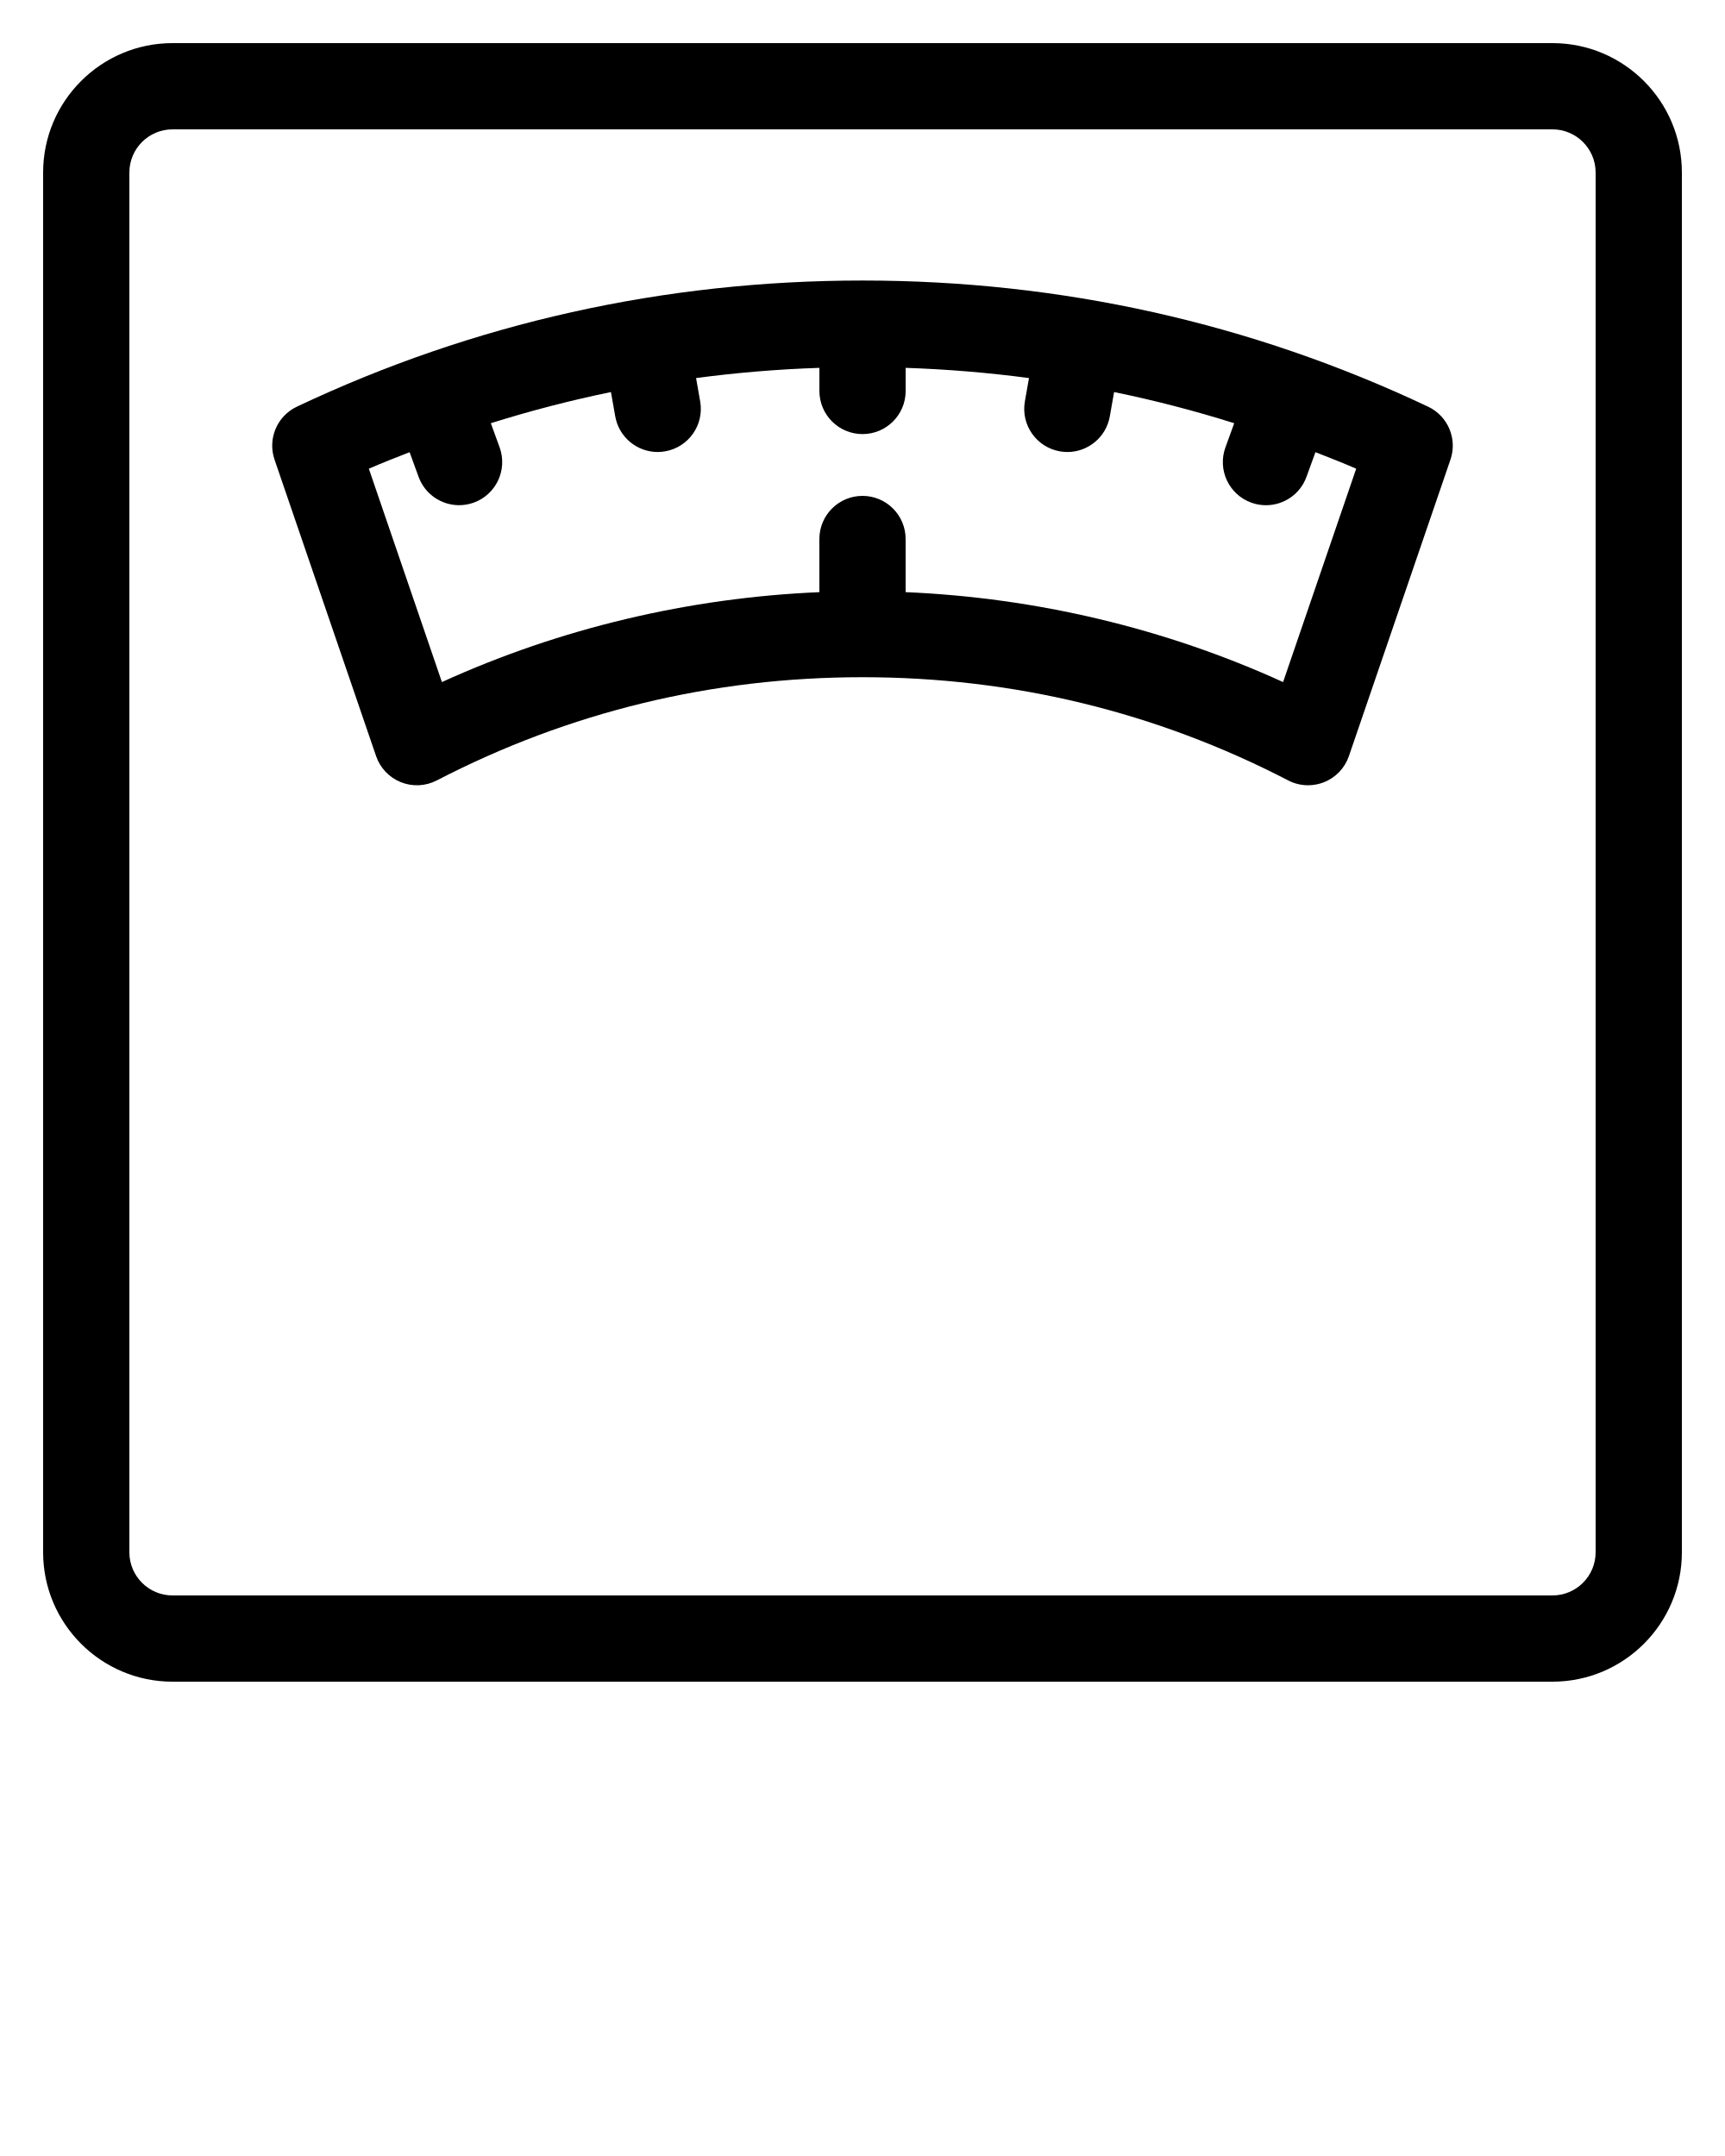
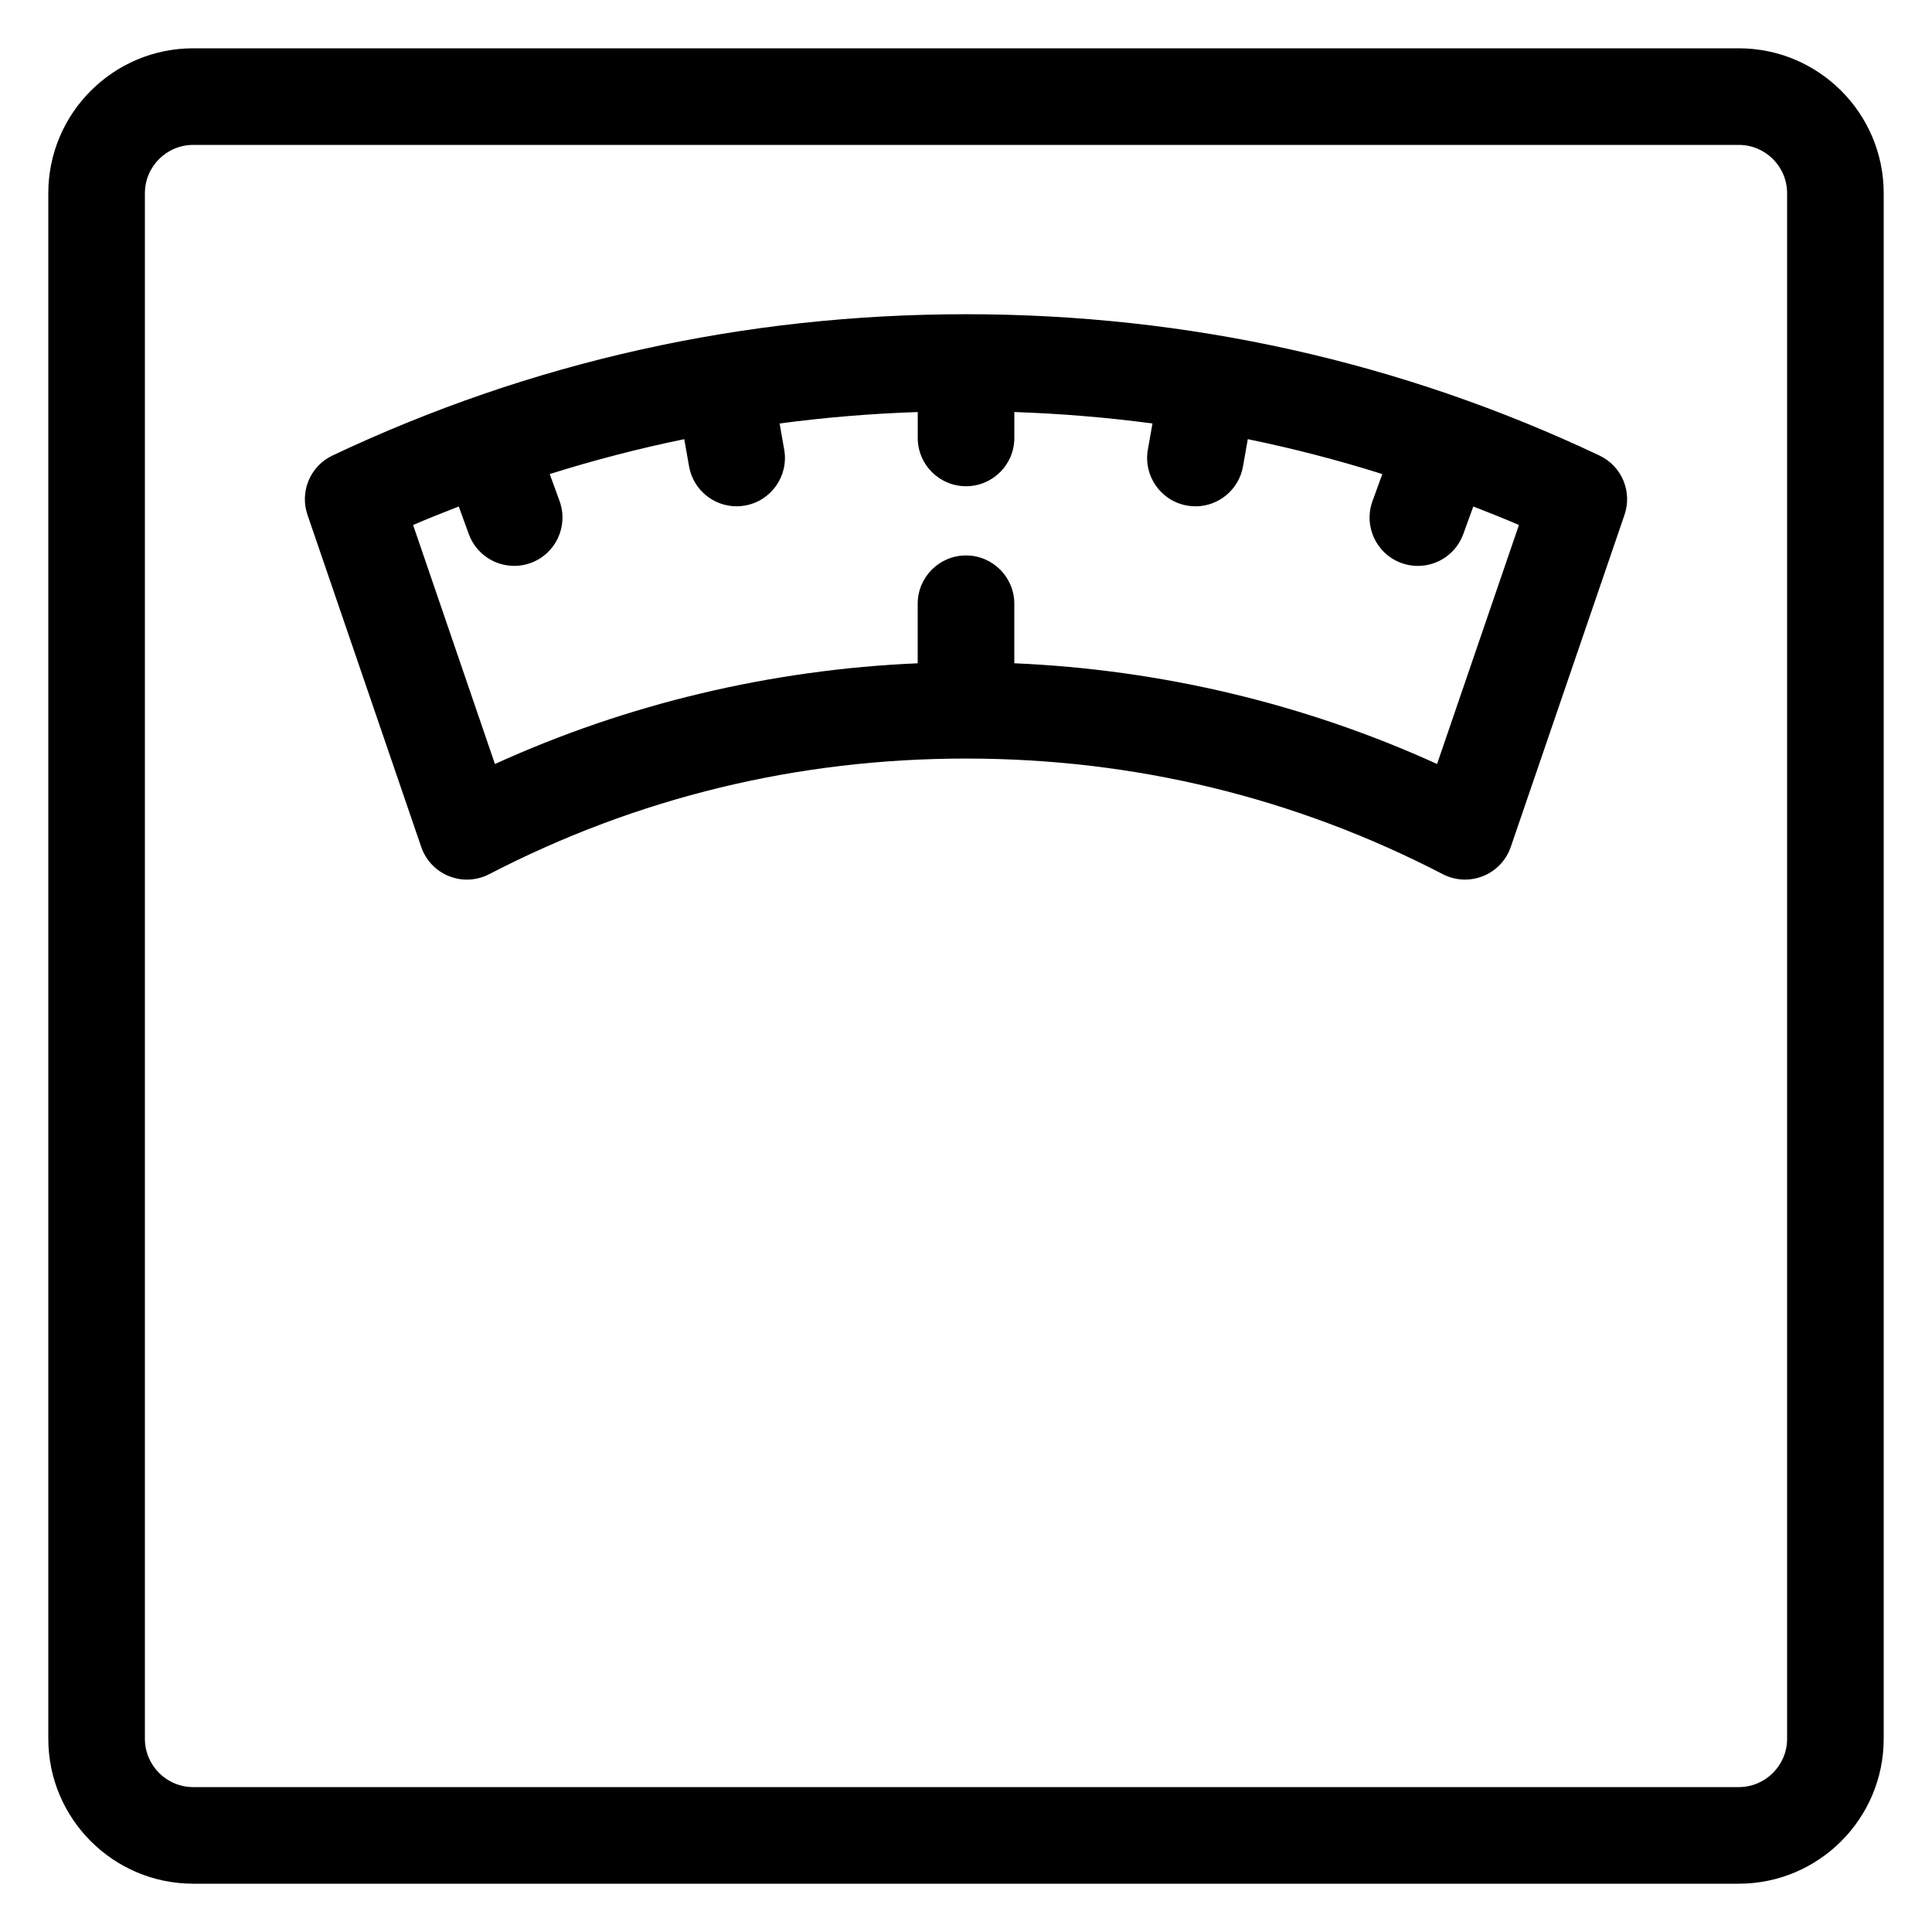
- <svg xmlns="http://www.w3.org/2000/svg" version="1.1" x="0px" y="0px" viewBox="0 0 100 125" enable-background="new 0 0 100 100" xml:space="preserve">
+ <svg xmlns="http://www.w3.org/2000/svg" version="1.1" x="0px" y="0px" viewBox="0 0 100 100" enable-background="new 0 0 100 100" xml:space="preserve">
  <g>
    <path d="M90,2.5H10c-4.136,0-7.5,3.364-7.5,7.5v80c0,4.136,3.364,7.5,7.5,7.5h80c4.136,0,7.5-3.364,7.5-7.5V10   C97.5,5.864,94.136,2.5,90,2.5z M92.5,90c0,1.378-1.122,2.5-2.5,2.5H10c-1.378,0-2.5-1.122-2.5-2.5V10c0-1.378,1.122-2.5,2.5-2.5   h80c1.378,0,2.5,1.122,2.5,2.5V90z" />
    <path d="M82.788,23.578C72.53,18.725,61.498,16.264,50,16.264l0,0l0,0c0,0,0,0-0.001,0c-11.498,0-22.529,2.46-32.788,7.313   c-1.15,0.544-1.708,1.866-1.296,3.07l5.888,17.192c0.236,0.688,0.76,1.24,1.435,1.51c0.675,0.271,1.434,0.234,2.081-0.101   c7.664-3.971,15.967-5.985,24.681-5.985s17.018,2.014,24.681,5.985c0.36,0.187,0.754,0.28,1.15,0.28c0.315,0,0.631-0.06,0.931-0.18   c0.675-0.271,1.199-0.822,1.435-1.51l5.888-17.192C84.496,25.443,83.938,24.122,82.788,23.578z M74.382,39.545   c-6.844-3.119-14.314-4.891-21.882-5.214V31.25c0-1.381-1.119-2.5-2.5-2.5s-2.5,1.119-2.5,2.5v3.082   c-7.567,0.323-15.039,2.095-21.882,5.213l-4.236-12.371c0.781-0.34,1.573-0.647,2.363-0.958l0.52,1.428   c0.369,1.015,1.328,1.646,2.349,1.646c0.284,0,0.573-0.048,0.855-0.151c1.297-0.472,1.966-1.906,1.494-3.204l-0.509-1.398   c2.289-0.719,4.61-1.323,6.963-1.806l0.249,1.409c0.214,1.213,1.269,2.066,2.459,2.066c0.144,0,0.291-0.013,0.437-0.039   c1.36-0.24,2.268-1.537,2.028-2.896l-0.238-1.352c2.358-0.313,4.742-0.512,7.15-0.592v1.34c0,1.381,1.119,2.5,2.5,2.5   s2.5-1.119,2.5-2.5v-1.34c2.408,0.081,4.792,0.279,7.15,0.592l-0.239,1.353c-0.24,1.359,0.668,2.656,2.028,2.896   c0.146,0.026,0.293,0.039,0.437,0.039c1.19,0,2.245-0.854,2.459-2.066l0.249-1.41c2.353,0.482,4.674,1.086,6.963,1.806l-0.509,1.4   c-0.472,1.298,0.197,2.732,1.494,3.204c0.282,0.103,0.571,0.151,0.855,0.151c1.021,0,1.98-0.63,2.349-1.646l0.52-1.43   c0.79,0.311,1.581,0.617,2.362,0.958L74.382,39.545z" />
  </g>
</svg>
